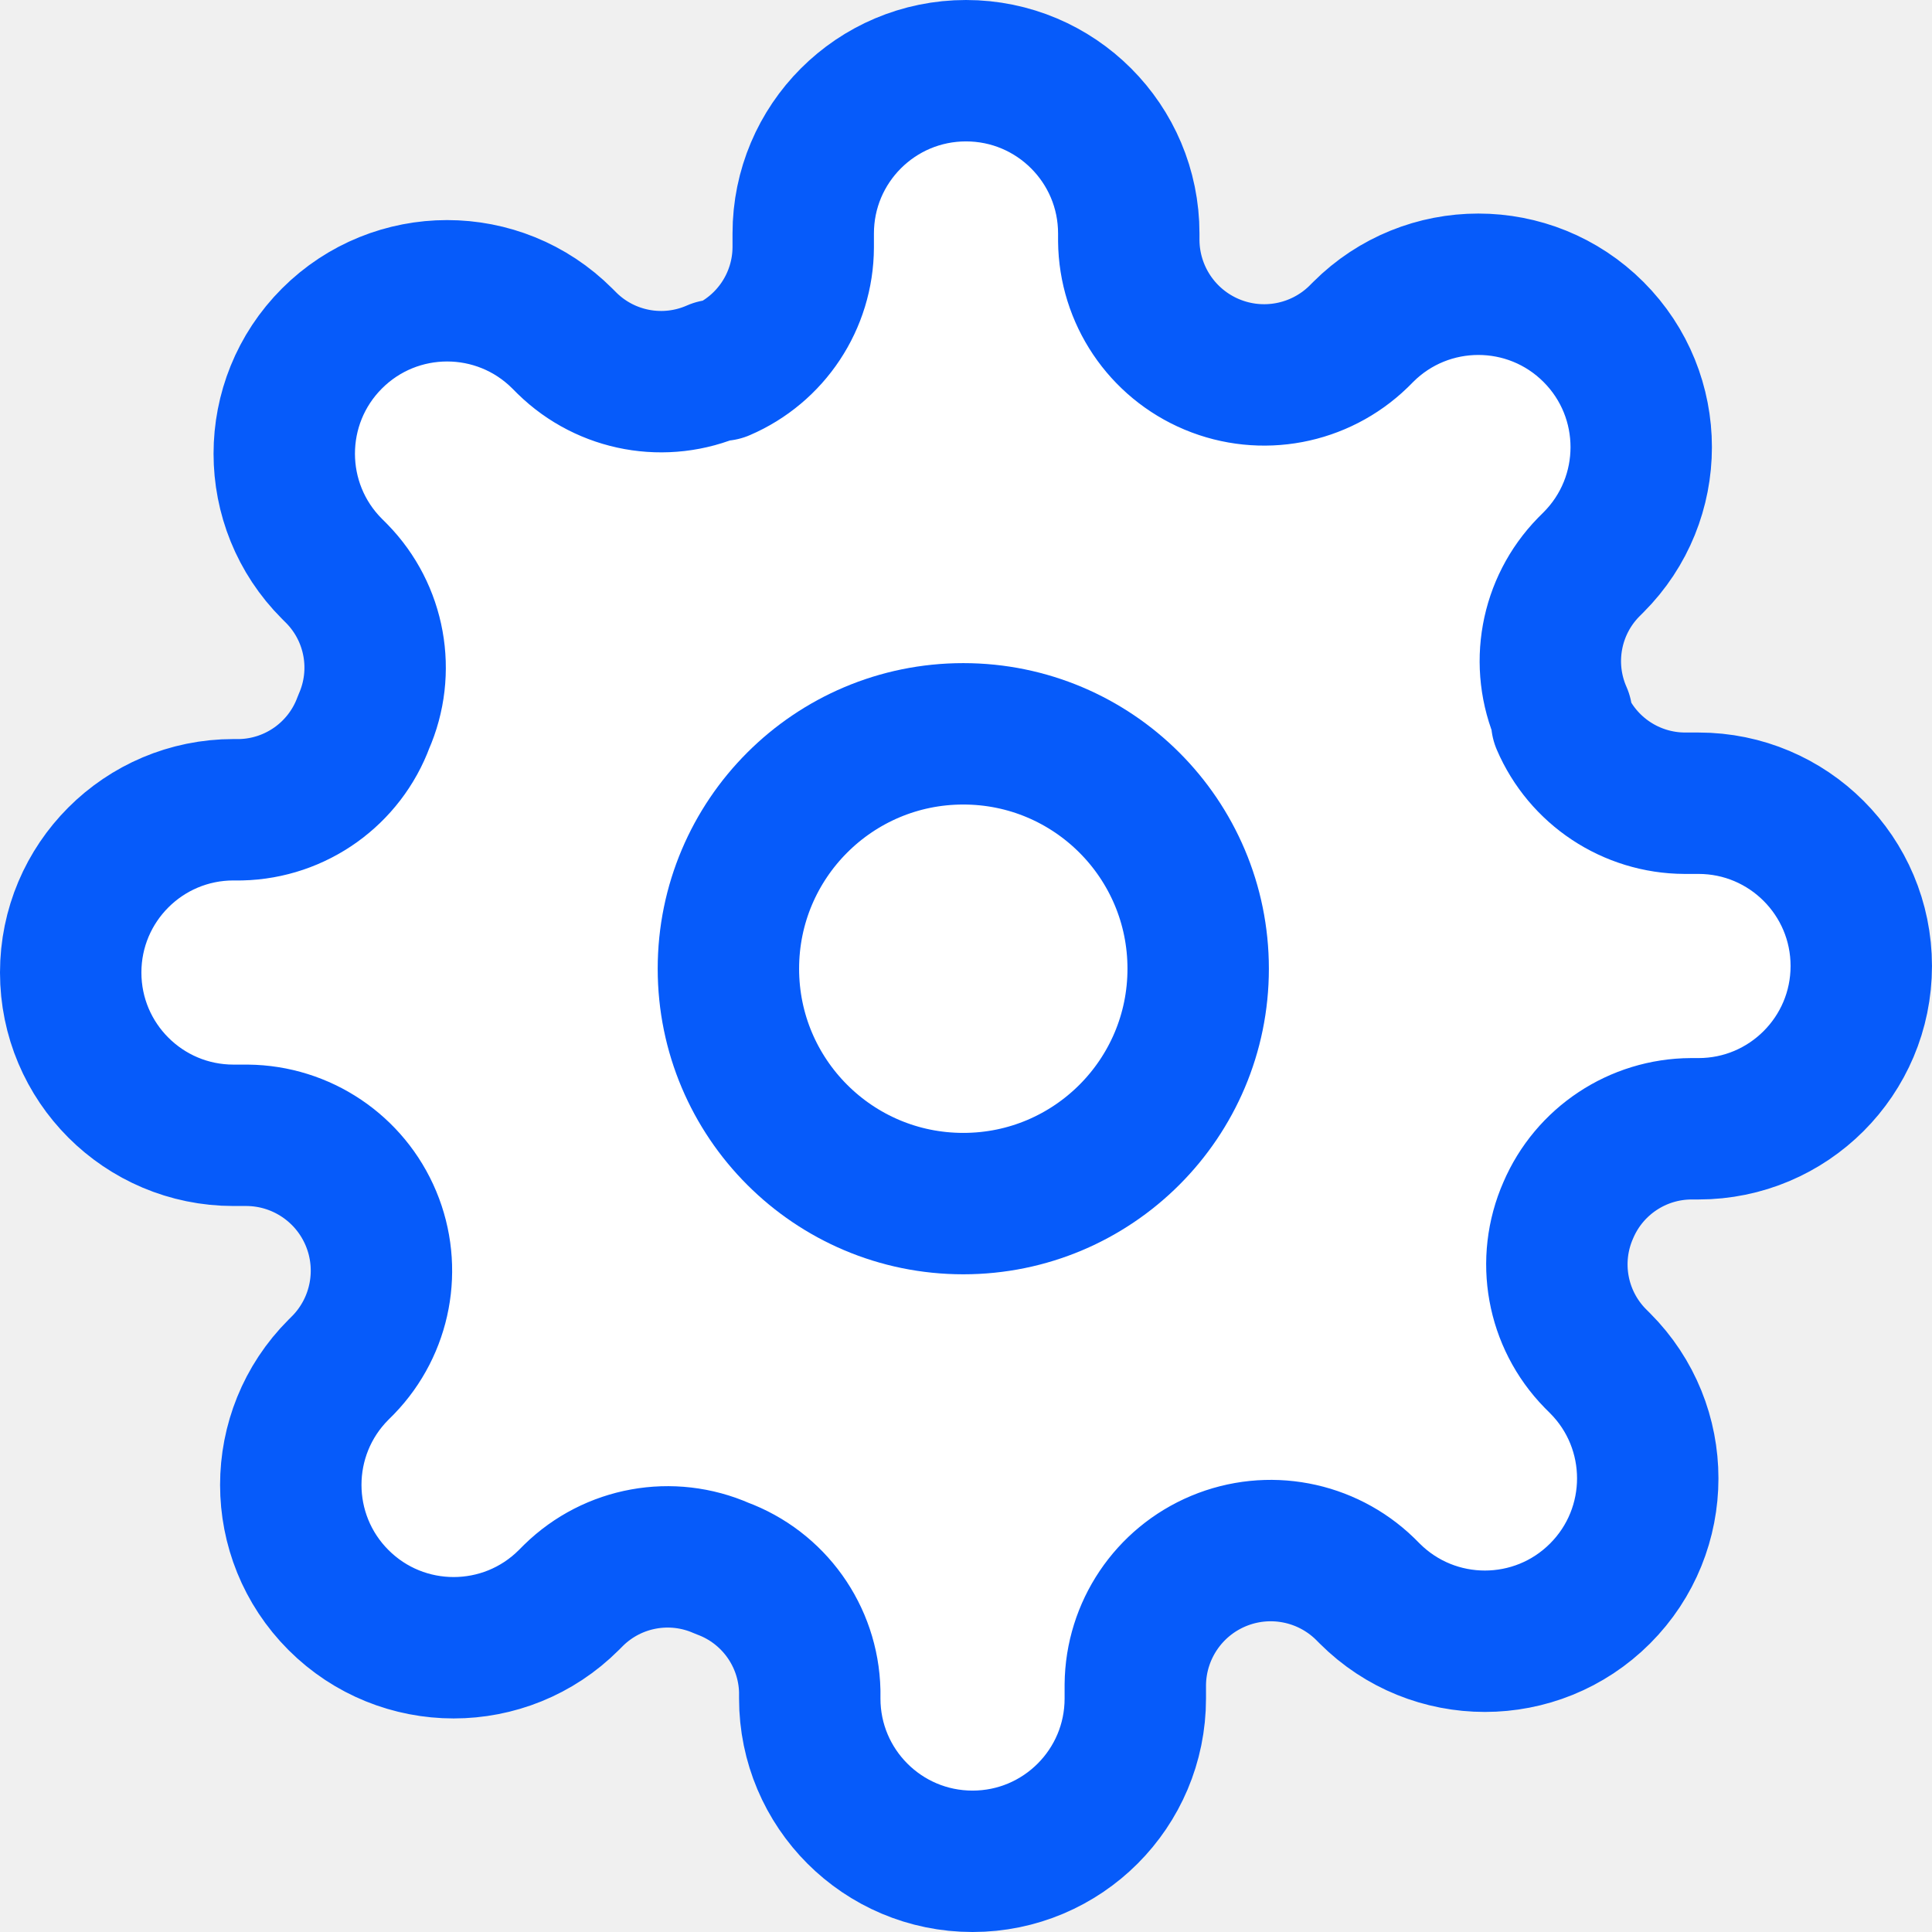
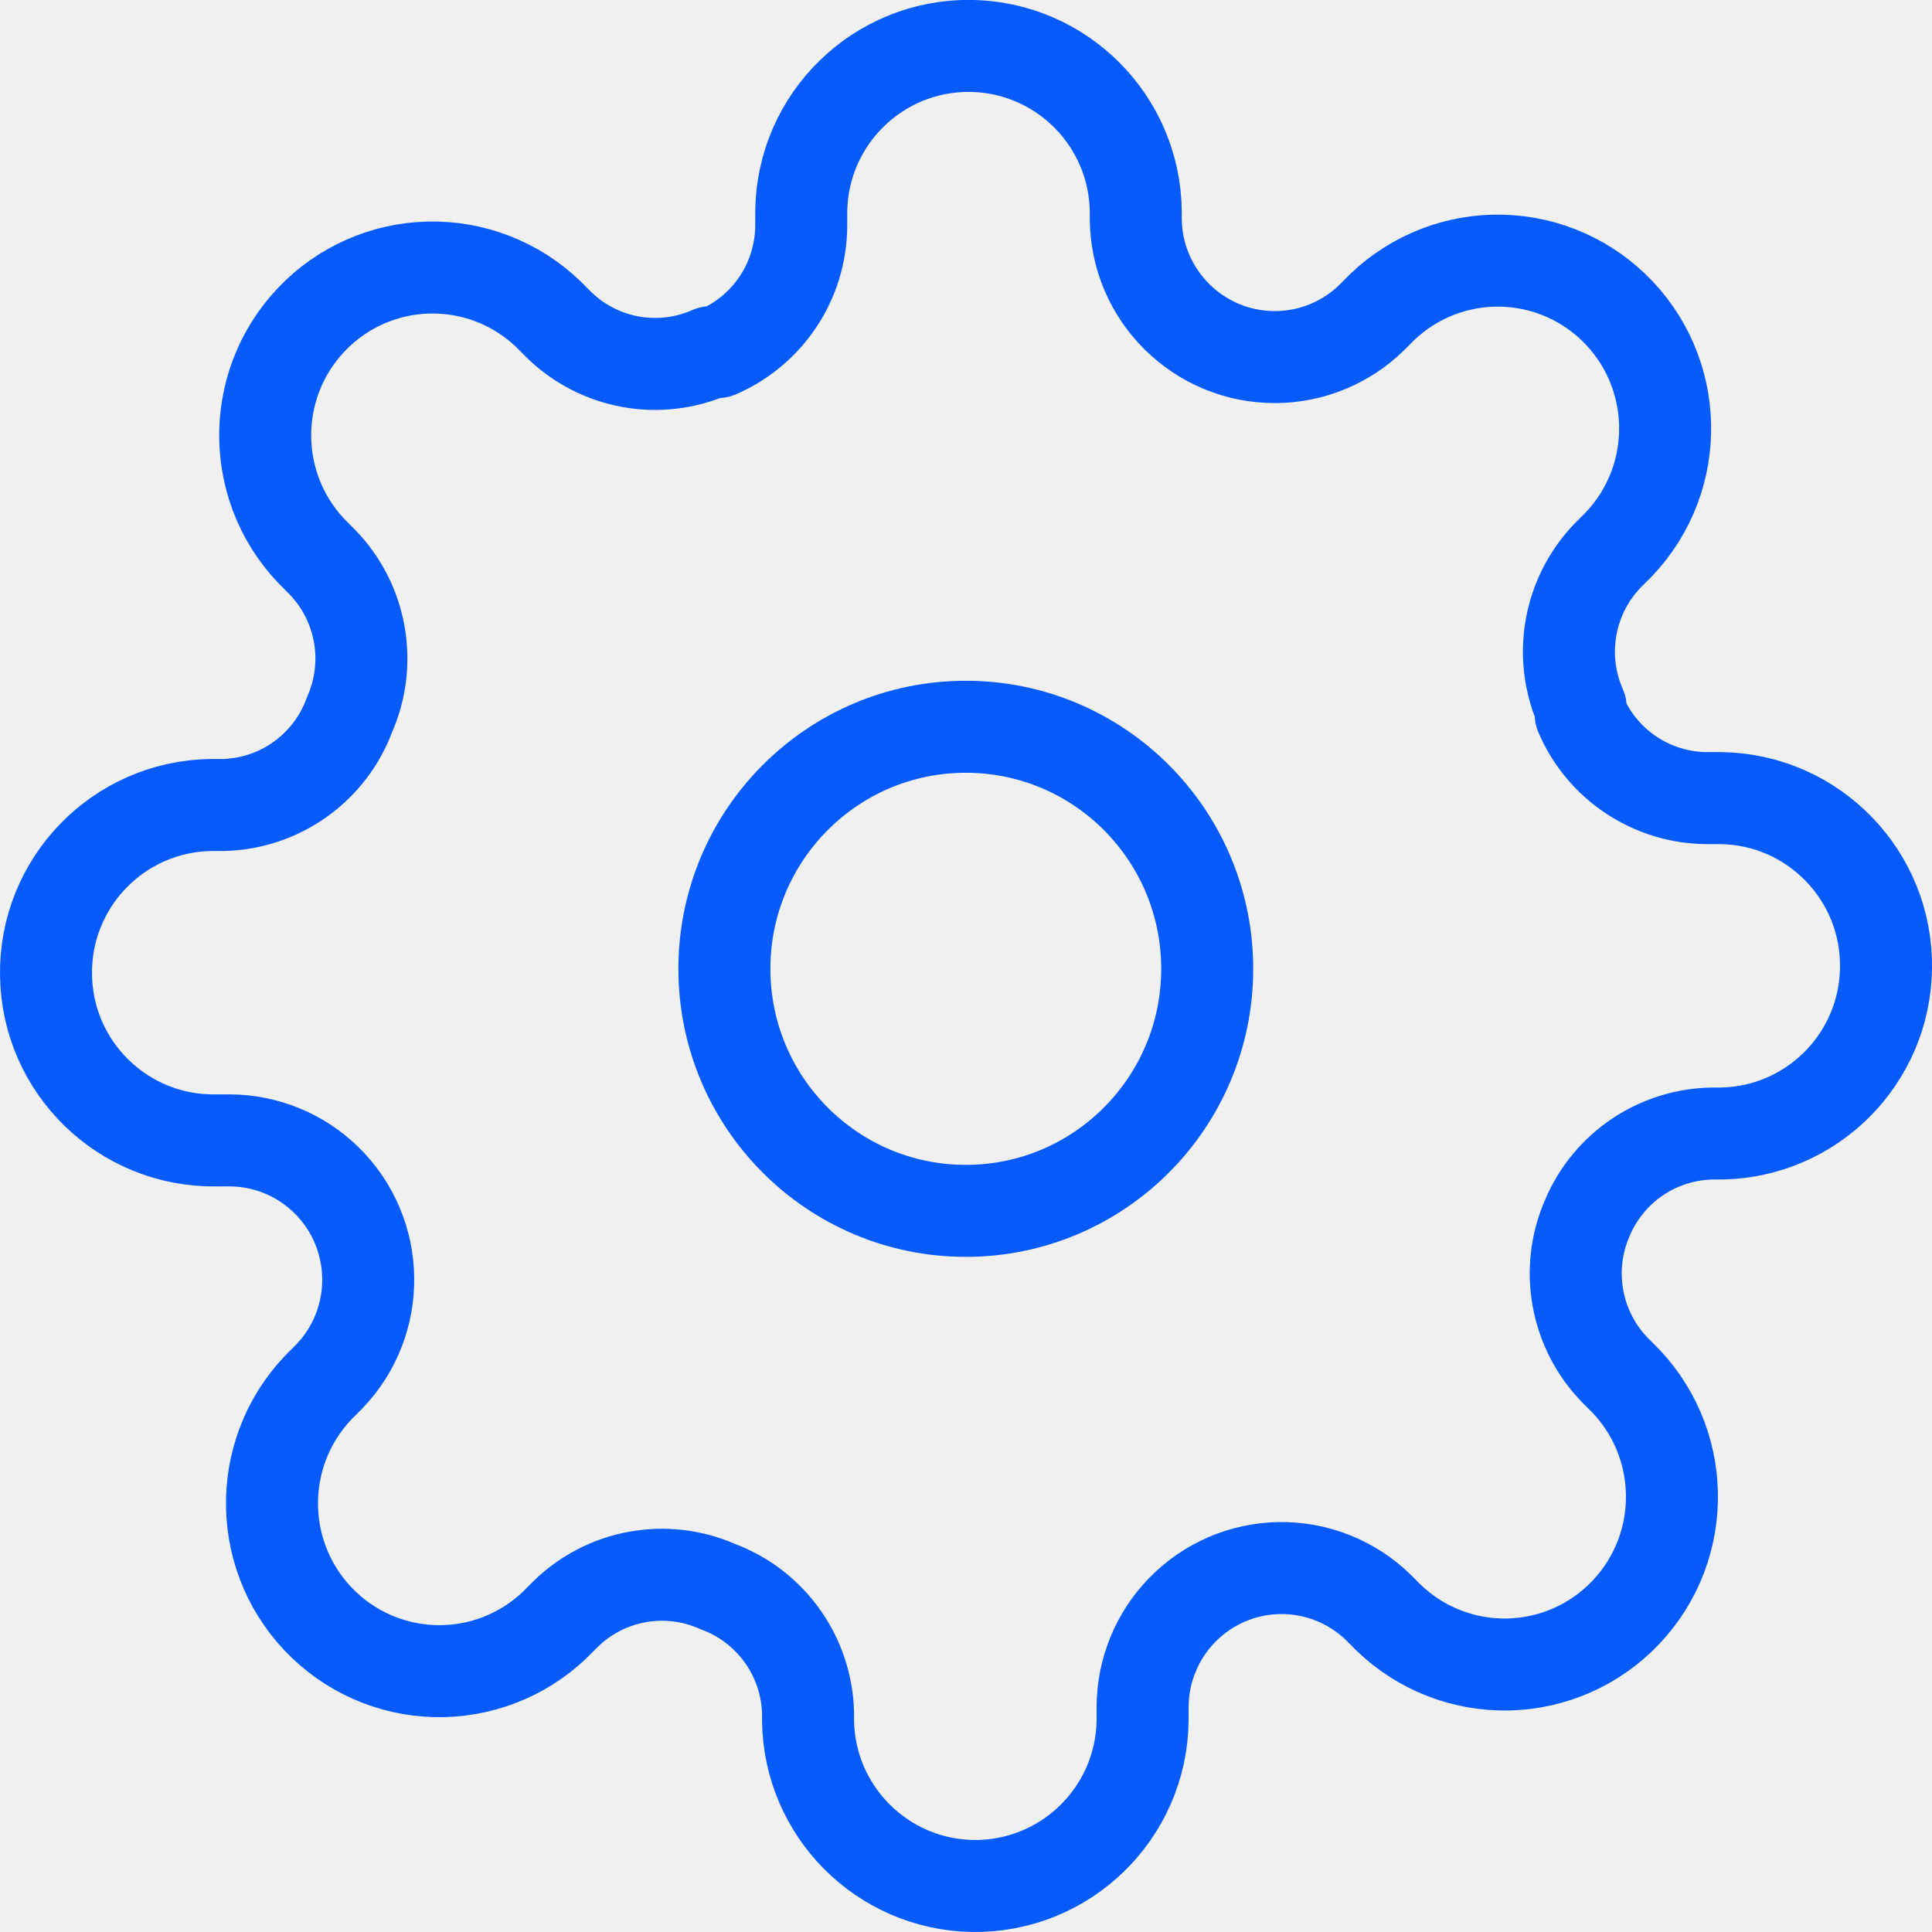
- <svg xmlns="http://www.w3.org/2000/svg" width="81.98" height="81.98" viewBox="0 0 81.98 81.98">
+ <svg xmlns="http://www.w3.org/2000/svg" width="84.001" height="84.001" viewBox="0 0 84.001 84.001">
  <defs>
-     <style>.a{fill:#fff;stroke:#065bfa;stroke-linecap:round;stroke-linejoin:round;stroke-width:6px;}</style>
+     <style>.a{fill:none;stroke:#065bfa;stroke-linecap:round;stroke-linejoin:round;stroke-width:4px;}</style>
  </defs>
-   <g transform="translate(-1135.405 -4140.394)">
-     <g transform="translate(1138.405 4143.394)">
-       <path class="a" d="M63.547,48.351a5.7,5.7,0,0,0,1.14,6.286l.207.207a6.911,6.911,0,1,1-9.774,9.774l-.207-.207a5.745,5.745,0,0,0-9.739,4.075v.587a6.907,6.907,0,1,1-13.814,0v-.311a5.7,5.7,0,0,0-3.73-5.215,5.7,5.7,0,0,0-6.286,1.14l-.207.207a6.911,6.911,0,1,1-9.774-9.774l.207-.207a5.745,5.745,0,0,0-4.075-9.739H6.907a6.907,6.907,0,1,1,0-13.814h.311a5.7,5.7,0,0,0,5.215-3.73,5.7,5.7,0,0,0-1.14-6.286l-.207-.207a6.911,6.911,0,1,1,9.774-9.774l.207.207a5.7,5.7,0,0,0,6.286,1.14h.276a5.7,5.7,0,0,0,3.454-5.215V6.907a6.907,6.907,0,0,1,13.814,0v.311a5.745,5.745,0,0,0,9.739,4.075l.207-.207a6.911,6.911,0,1,1,9.774,9.774l-.207.207a5.7,5.7,0,0,0-1.14,6.286v.276a5.7,5.7,0,0,0,5.215,3.454h.587a6.907,6.907,0,0,1,0,13.814h-.311A5.7,5.7,0,0,0,63.547,48.351Z" transform="translate(0 0)" />
-       <ellipse class="a" cx="9.967" cy="9.967" rx="9.967" ry="9.967" transform="translate(27.908 28.138)" />
-     </g>
+   <g transform="translate(2163.887 115.356)">
+     <path class="a" d="M-2094.865-62.416a6.031,6.031,0,0,0,1.2,6.637l.219.219a7.31,7.31,0,0,1,.242,10.316,7.262,7.262,0,0,1-10.288.242c-.083-.078-.163-.159-.242-.242l-.219-.219a6.03,6.03,0,0,0-8.544.118,6.065,6.065,0,0,0-1.711,4.185v.621a7.284,7.284,0,0,1-7.382,7.183,7.283,7.283,0,0,1-7.164-7.183v-.328a6.016,6.016,0,0,0-3.927-5.507,5.989,5.989,0,0,0-6.619,1.2l-.219.219a7.263,7.263,0,0,1-10.288.243,7.31,7.31,0,0,1-.242-10.316c.079-.083.159-.164.242-.243l.219-.219a6.07,6.07,0,0,0-.118-8.567,6.032,6.032,0,0,0-4.174-1.716h-.624a7.283,7.283,0,0,1-7.382-7.183,7.284,7.284,0,0,1,7.164-7.4c.073,0,.145,0,.218,0h.327a6,6,0,0,0,5.492-3.938,6.029,6.029,0,0,0-1.2-6.637l-.218-.219a7.31,7.31,0,0,1-.242-10.316,7.263,7.263,0,0,1,10.288-.242c.083.079.163.16.242.242l.219.22a5.987,5.987,0,0,0,6.618,1.2h.291a6.015,6.015,0,0,0,3.637-5.507v-.624a7.283,7.283,0,0,1,7.382-7.183,7.283,7.283,0,0,1,7.163,7.183v.328a6.051,6.051,0,0,0,6.082,6.019,6.032,6.032,0,0,0,4.174-1.716l.219-.219a7.262,7.262,0,0,1,10.288-.242,7.311,7.311,0,0,1,.242,10.316c-.079.082-.16.163-.242.242l-.219.219a6.029,6.029,0,0,0-1.2,6.637v.291a6,6,0,0,0,5.492,3.647h.619a7.284,7.284,0,0,1,7.164,7.4,7.283,7.283,0,0,1-7.164,7.183h-.327A6,6,0,0,0-2094.865-62.416Z" />
+     <ellipse class="a" cx="10.496" cy="10.524" rx="10.496" ry="10.524" transform="translate(-2132.391 -83.757)" />
  </g>
</svg>
